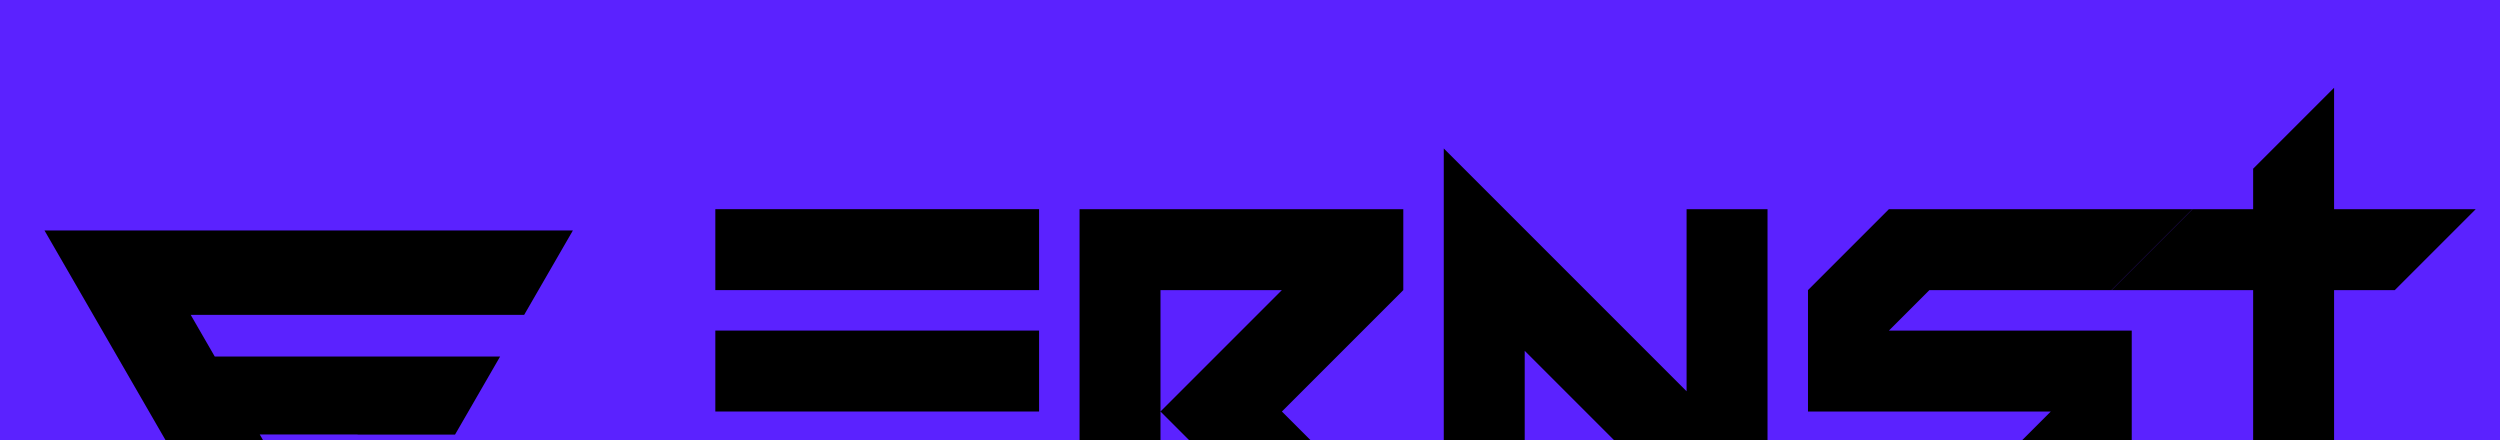
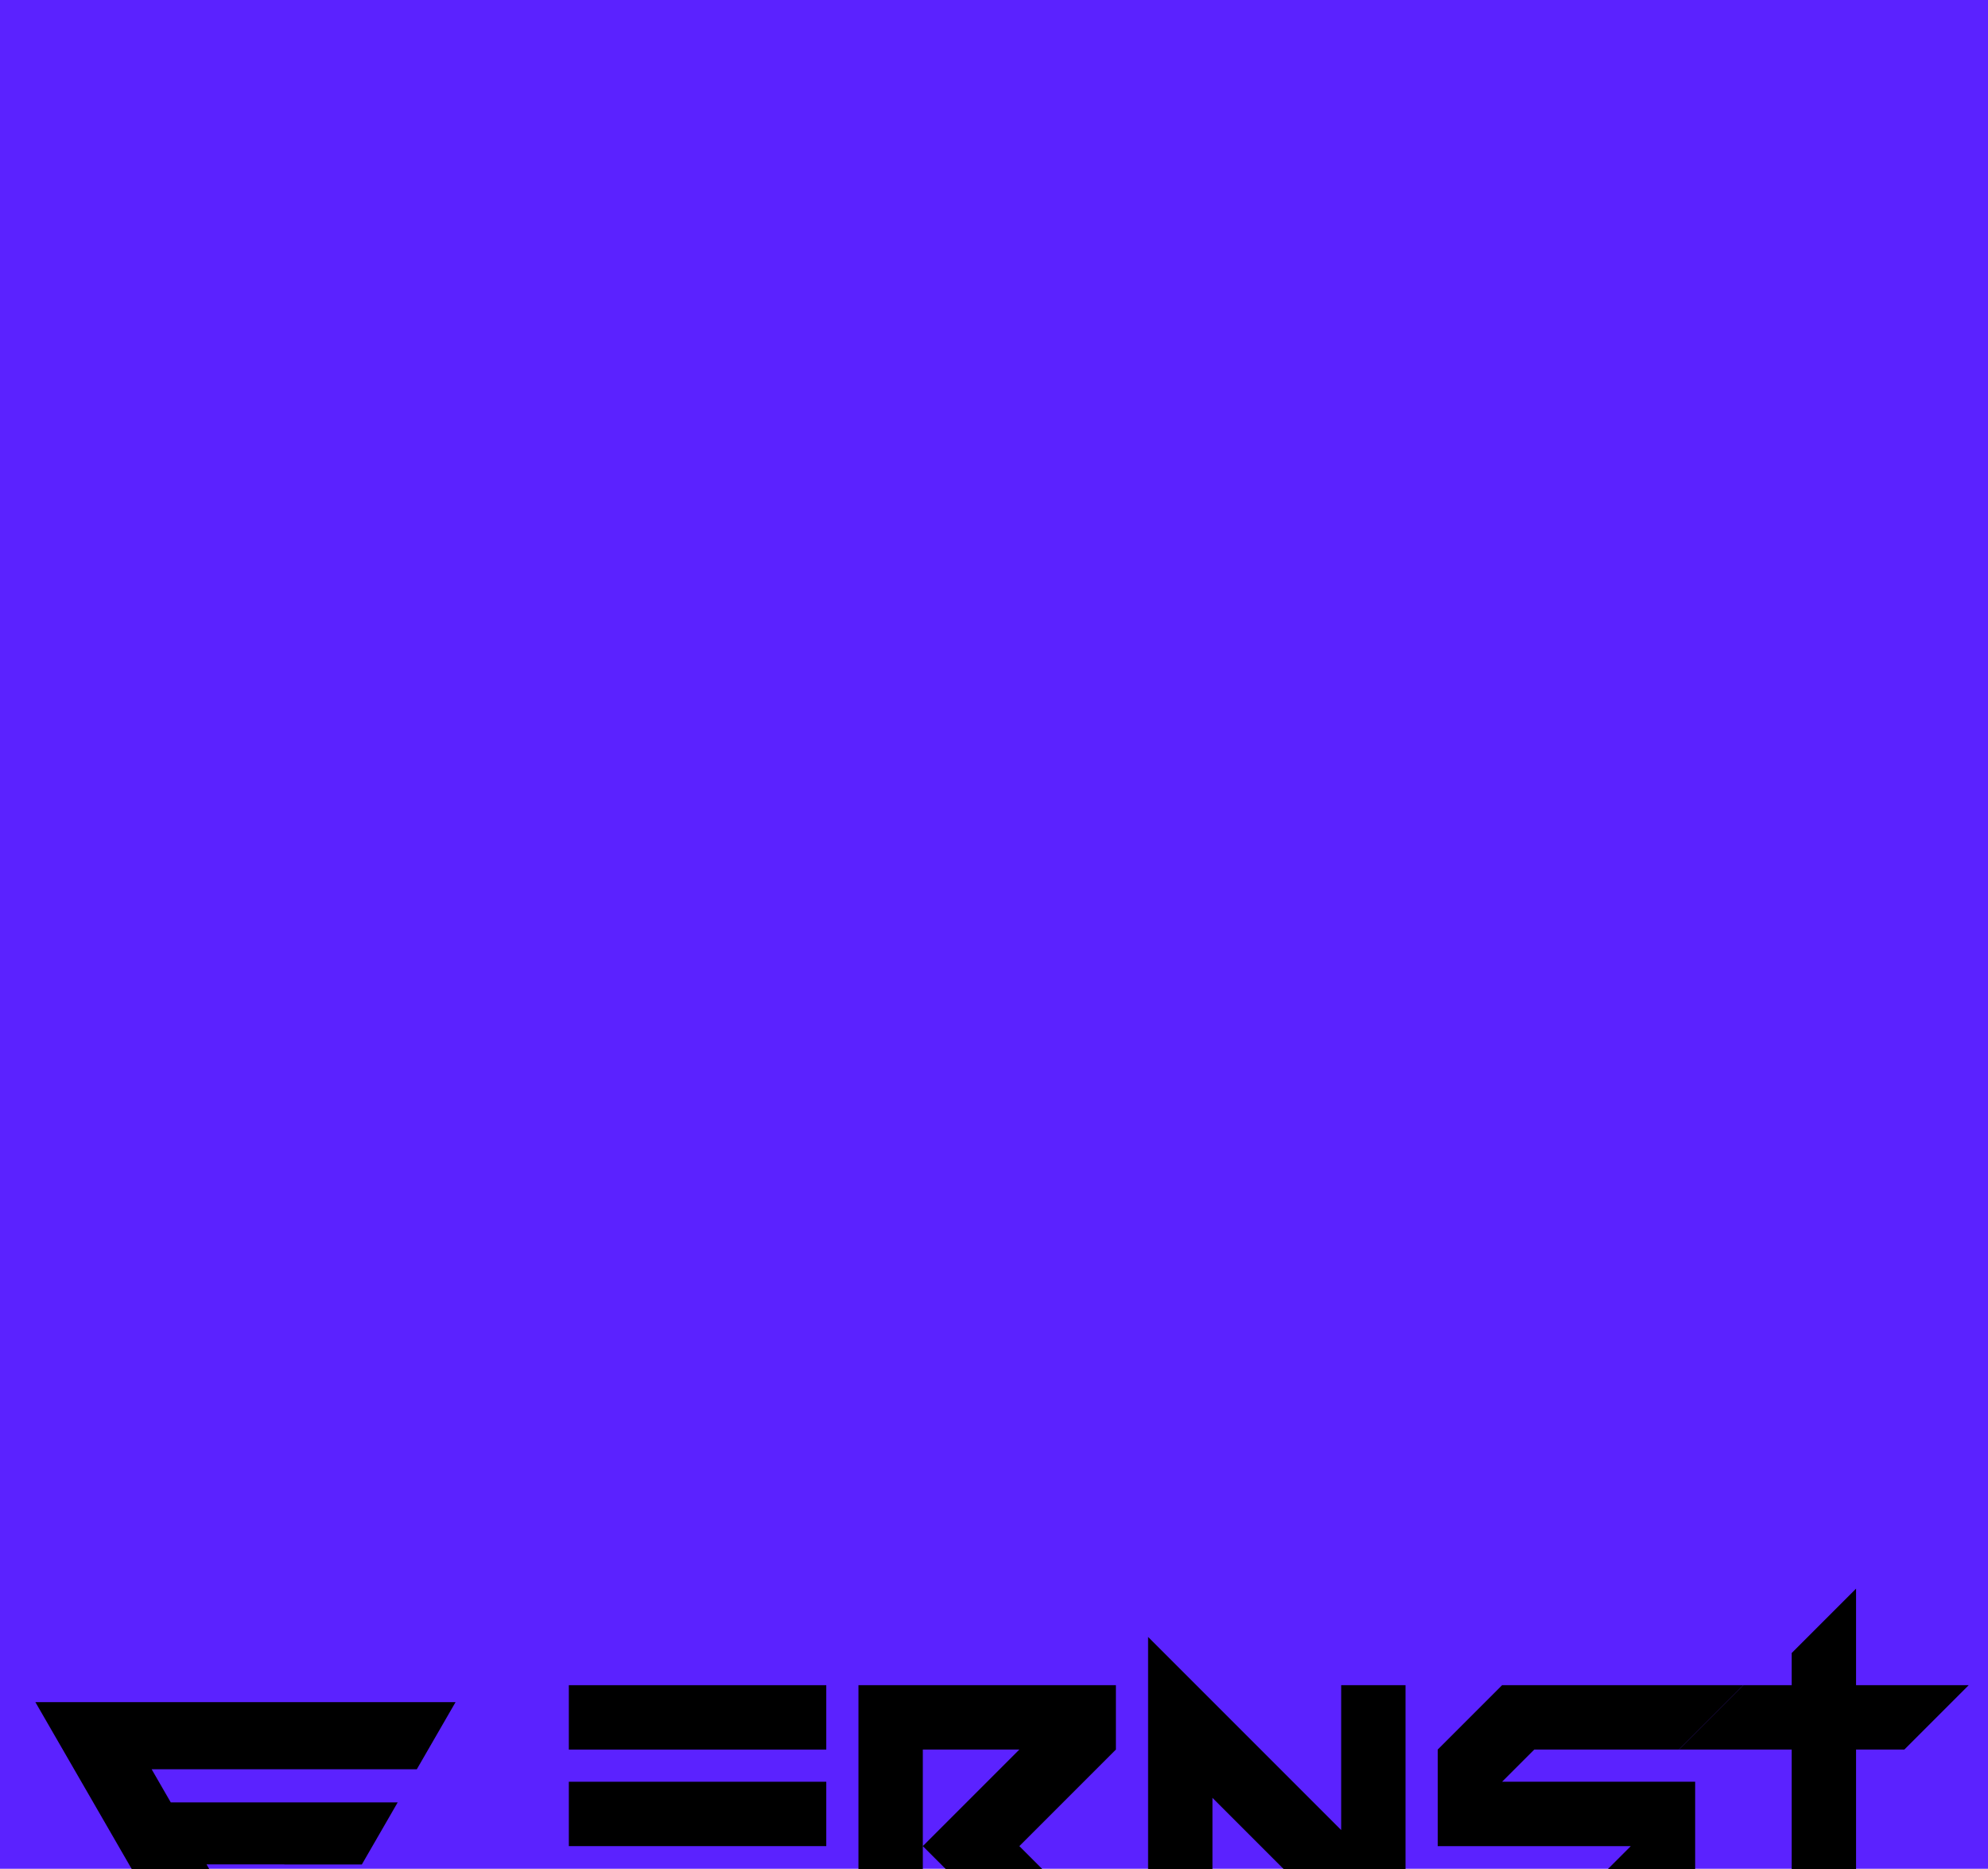
- <svg xmlns="http://www.w3.org/2000/svg" width="1440" height="253.438" viewBox="0 1100 1440 253.438">
-   <rect y="1100" width="1440" height="253.438" fill="#5B22FF" />
+ <svg xmlns="http://www.w3.org/2000/svg" width="1440" height="1353.438" viewBox="0 0 1440 1353.438">
+   <rect width="1440" height="1353.438" fill="#5B22FF" />
  <g transform="translate(0 1100)">
    <svg x="25.625" y="54.284" width="304.359" height="331.922" viewBox="81.7 52.7 628.6 685.5">
      <g transform="matrix(0.24,0,0,0.24,0,0)">
        <g transform="matrix(0.867314,0,0,0.850423,247.381,572.629)">
          <path fill="#000" d="M1617.2,3046.02l-1509.97,-2667.28l3019.93,0l-278.56,492.063l-1905.69,-0l137.49,242.87l1630.71,-0l-257.616,455.066l-557.12,0l0.551,-0.972l-559.464,-0l279.732,494.132l140.8,-248.716l557.12,-0l-697.92,1232.84Z" />
        </g>
      </g>
    </svg>
    <g fill="#000">
      <path transform="translate(412.031 306.961) scale(0.364219 -0.364219)" d="M0 0V128H512V0ZM0 192V320H512V192ZM0 384V512H512V384Z" />
      <path transform="translate(621.821 306.961) scale(0.364219 -0.364219)" d="M576 -256 128 192 320 384H128V0H0V512H512V384L320 192L576 -64V-256Z" />
      <path transform="translate(831.611 306.961) scale(0.364219 -0.364219)" d="M512 -96 128 288V0H0V608L384 224V512H512V-96Z" />
      <path transform="translate(1041.401 306.961) scale(0.364219 -0.364219)" d="M-96 0 32 128H320L384 192H0V384L128 512H608L480 384H192L128 320H512V128L384 0Z" />
      <path transform="translate(1251.191 306.961) scale(0.364219 -0.364219)" d="M128 -192V384H-96L32 512H128V576L256 704V512H480L352 384H256V-64L128 -192Z" />
    </g>
  </g>
</svg>
